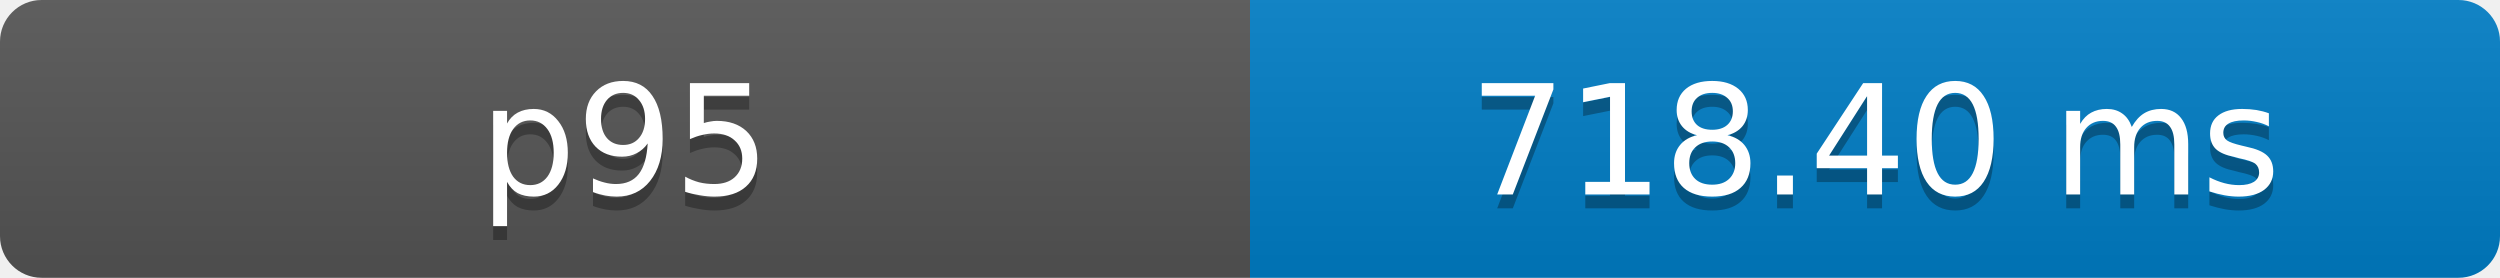
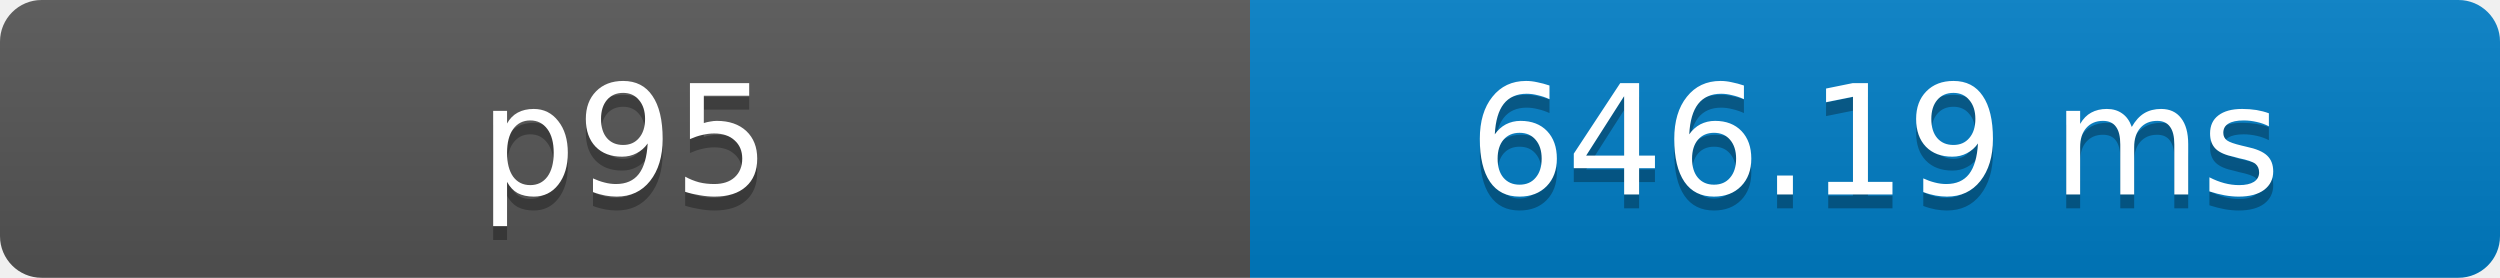
- <svg xmlns="http://www.w3.org/2000/svg" width="180" height="20" role="img" aria-label="p95: 718.40 ms">
+ <svg xmlns="http://www.w3.org/2000/svg" width="180" height="20" role="img" aria-label="p95: 646.19 ms">
  <defs>
    <clipPath id="round">
      <rect width="180" height="20" rx="3" fill="#fff" />
    </clipPath>
    <linearGradient id="shade" x2="0" y2="100%">
      <stop offset="0" stop-color="#bbb" stop-opacity=".1" />
      <stop offset="1" stop-opacity=".1" />
    </linearGradient>
  </defs>
  <g clip-path="url(#round)">
    <rect width="90" height="20" fill="#555" />
    <rect x="90" width="90" height="20" fill="#007ec6" />
    <rect width="180" height="20" fill="url(#shade)" />
  </g>
  <g fill="#fff" text-anchor="middle" font-family="Verdana,Geneva,DejaVu Sans,sans-serif" font-size="11">
    <text x="45" y="15" fill="#010101" fill-opacity=".3">p95</text>
    <text x="45" y="14">p95</text>
-     <text x="135" y="15" fill="#010101" fill-opacity=".3">718.40 ms</text>
-     <text x="135" y="14">718.40 ms</text>
+     <text x="135" y="15" fill="#010101" fill-opacity=".3">646.19 ms</text>
+     <text x="135" y="14">646.19 ms</text>
  </g>
</svg>
